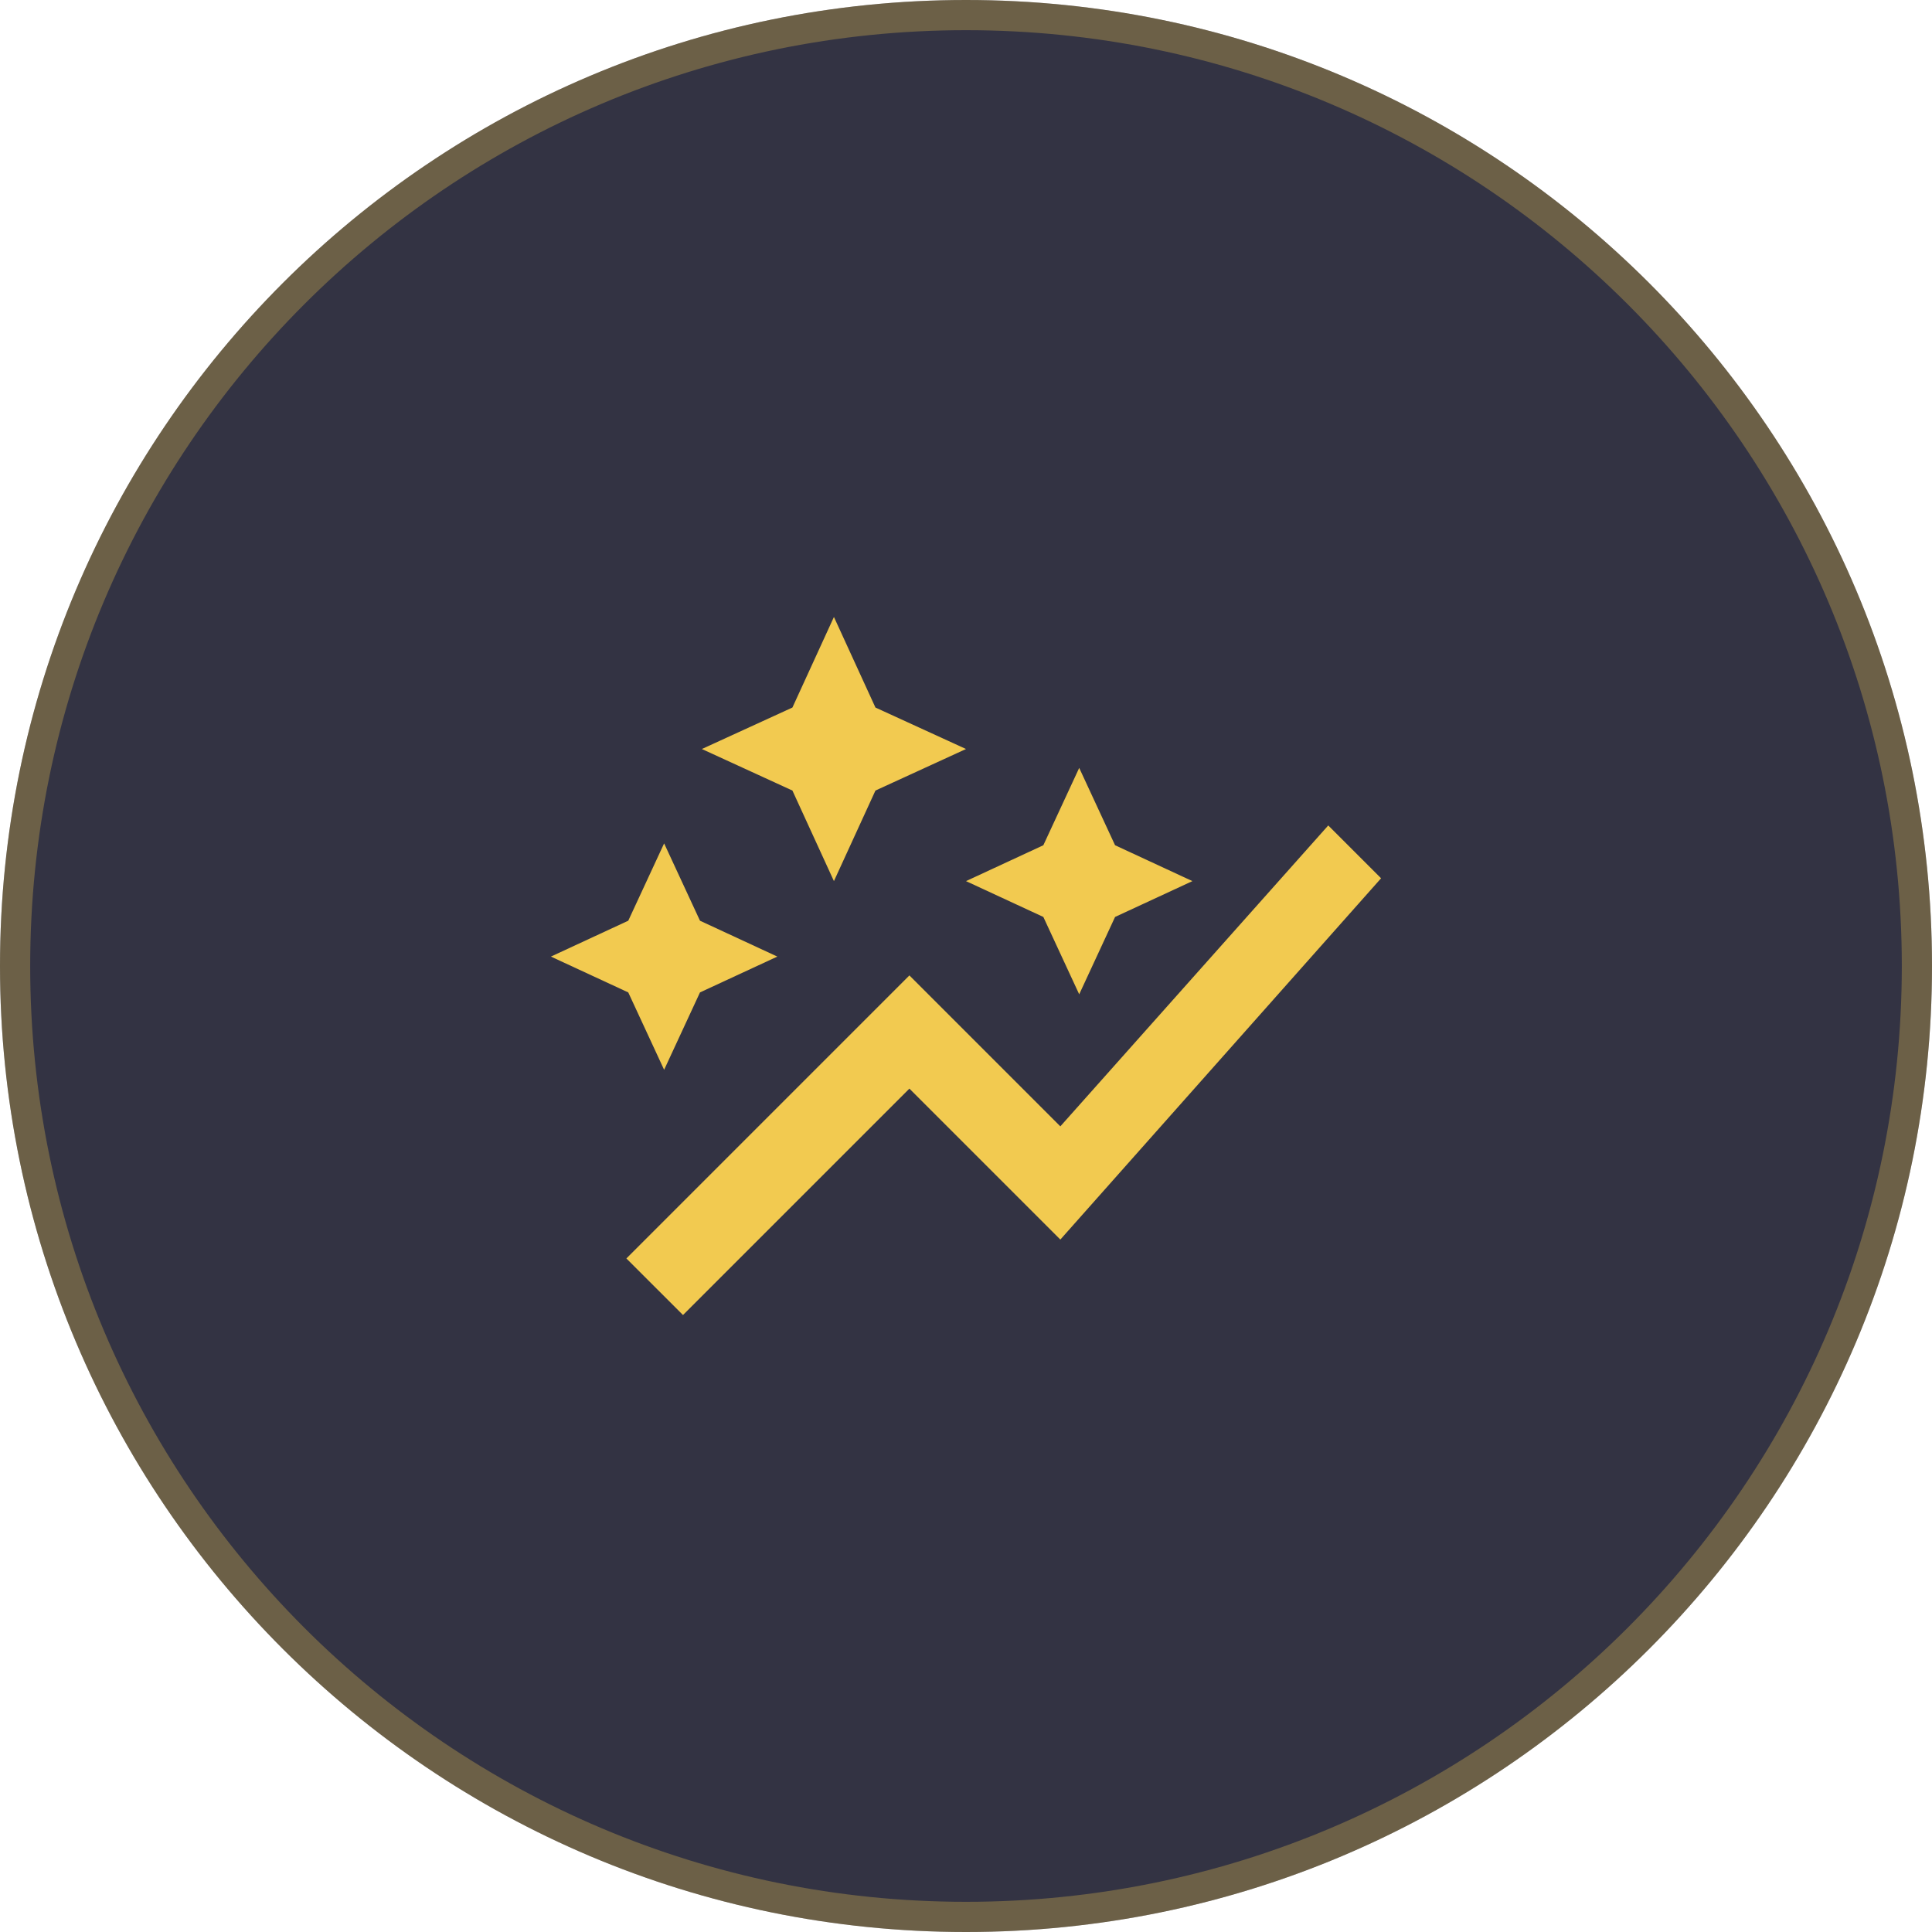
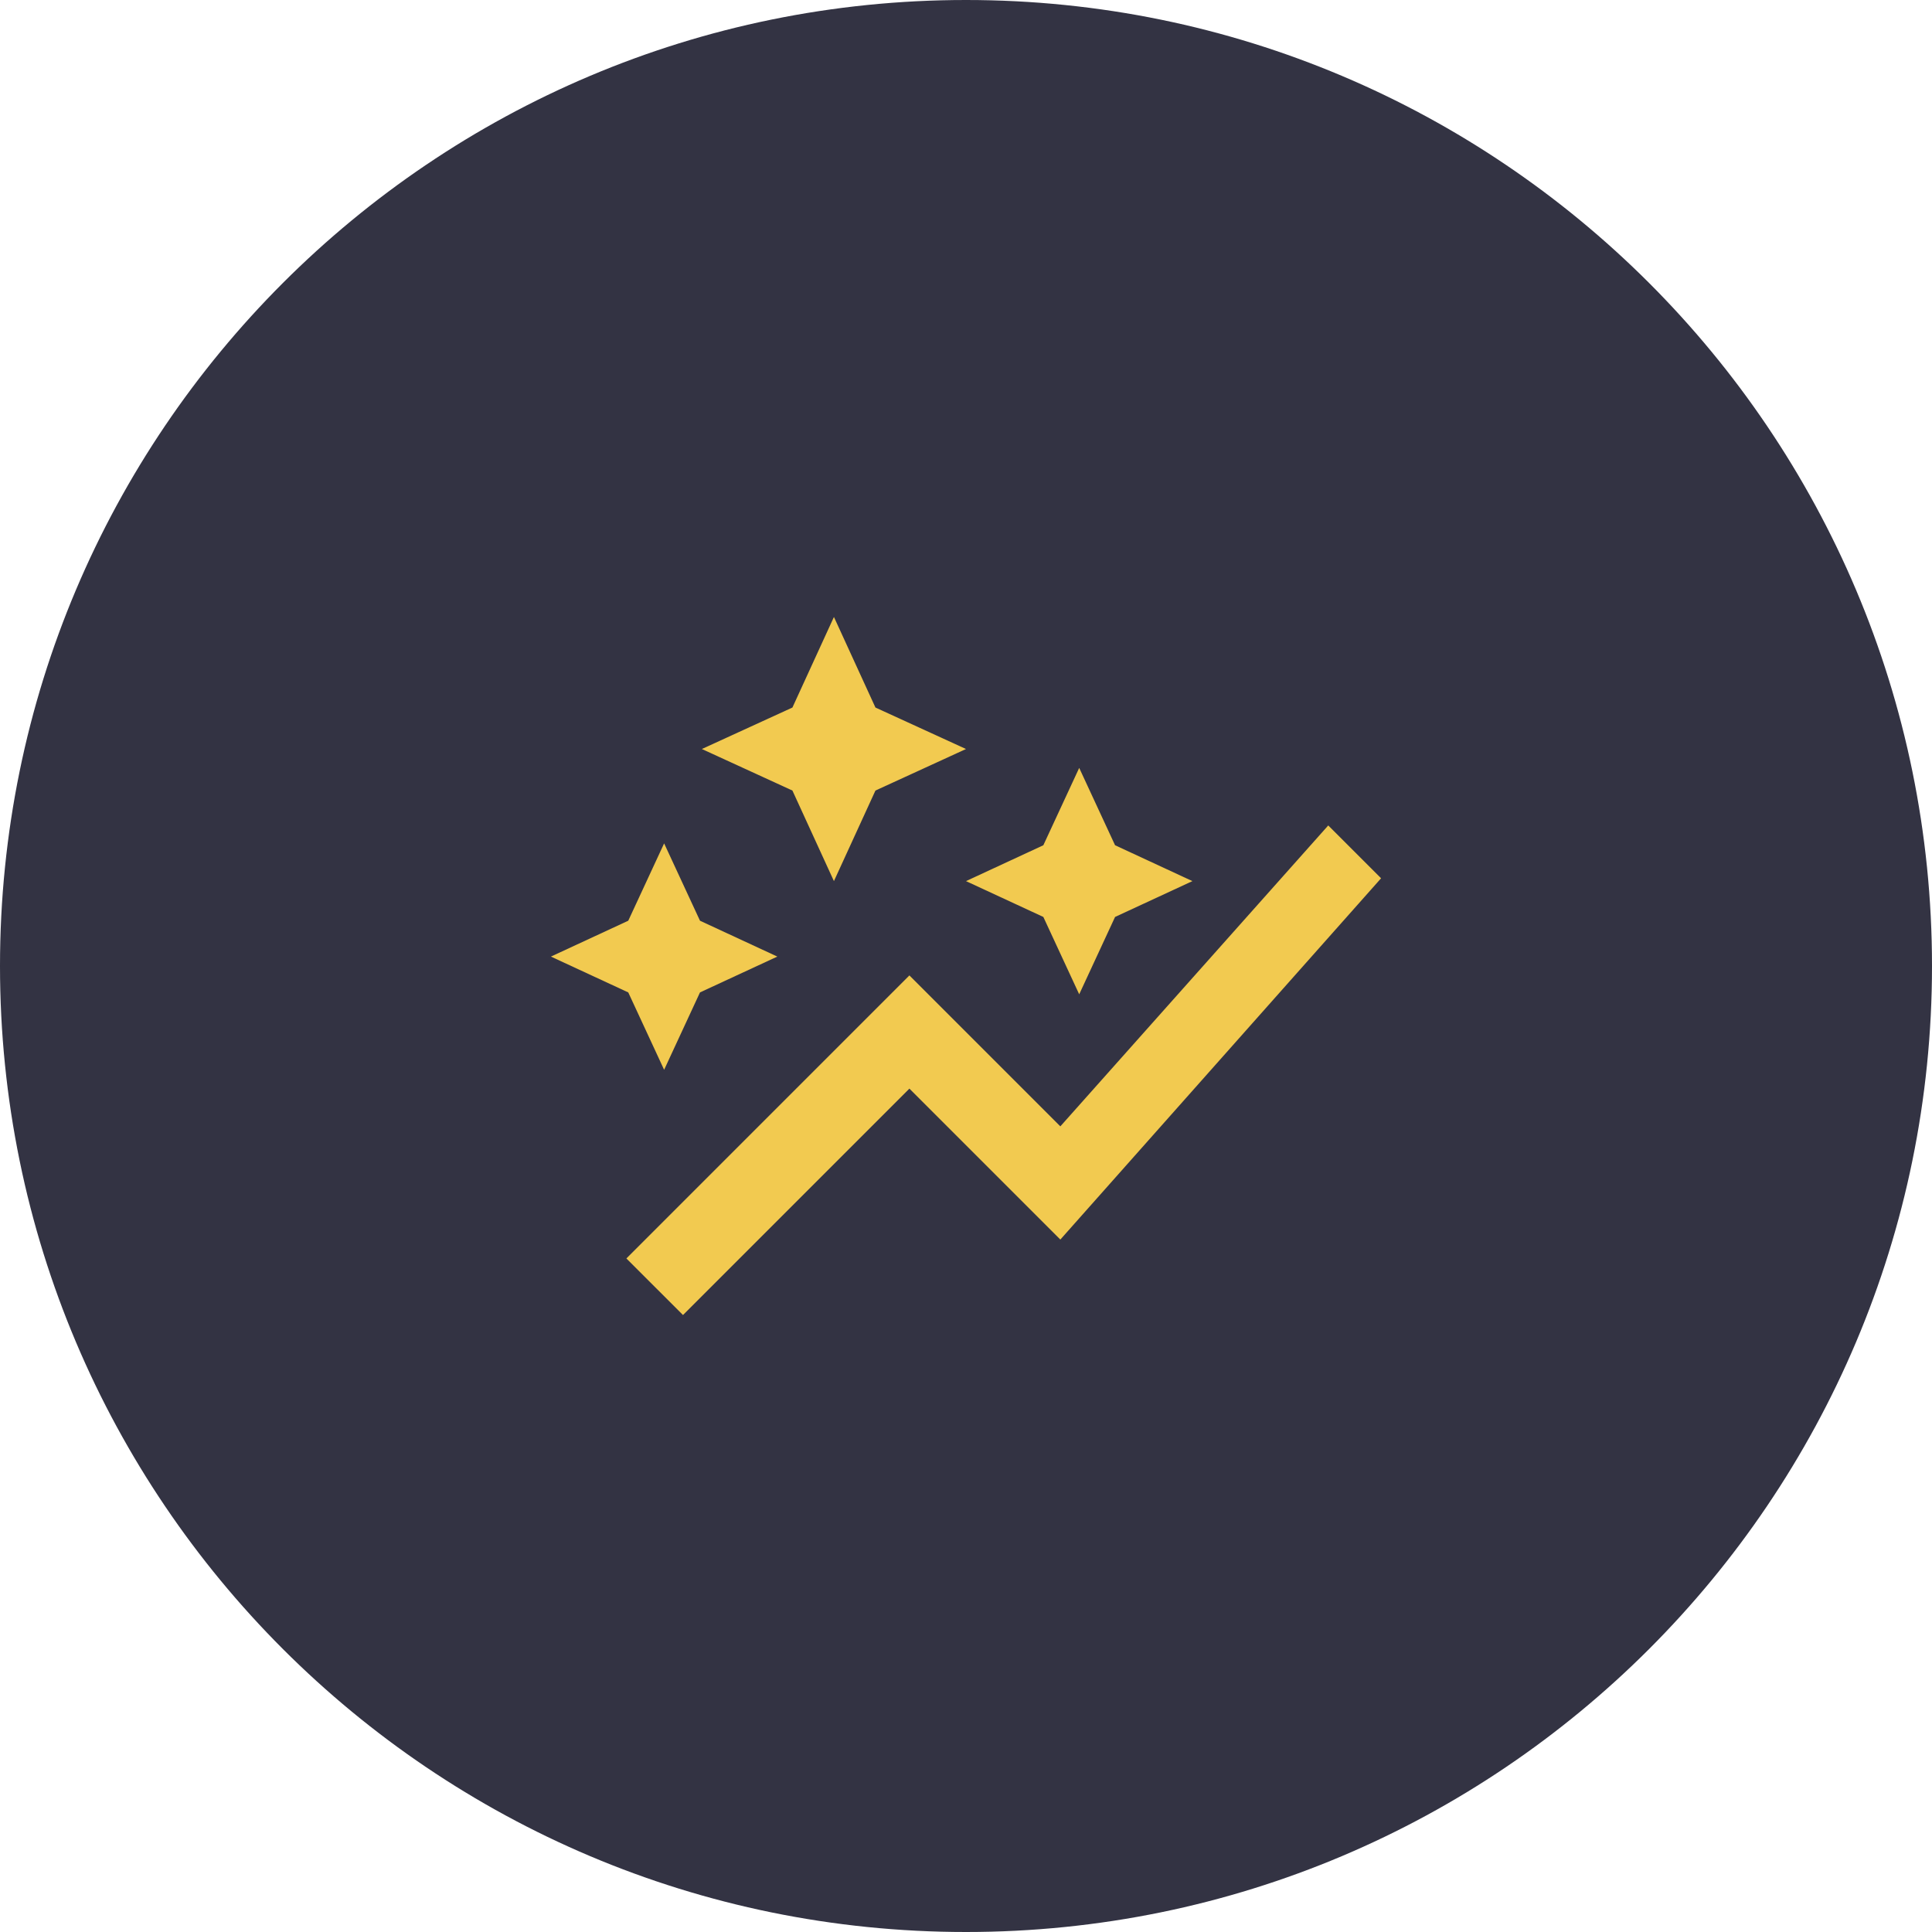
<svg xmlns="http://www.w3.org/2000/svg" width="64" height="64" viewBox="0 0 64 64" fill="none">
  <rect width="64" height="64" rx="32" fill="#333343" />
-   <rect x="0.5" y="0.5" width="63" height="63" rx="31.5" stroke="#F2CA50" stroke-opacity="0.3" />
  <path d="M27.625 29.188L26.25 26.188L23.25 24.812L26.25 23.438L27.625 20.438L29 23.438L32 24.812L29 26.188L27.625 29.188ZM35.75 32.938L34.562 30.375L32 29.188L34.562 28L35.75 25.438L36.938 28L39.5 29.188L36.938 30.375L35.75 32.938ZM22 35.438L20.812 32.875L18.25 31.688L20.812 30.5L22 27.938L23.188 30.5L25.75 31.688L23.188 32.875L22 35.438ZM22.625 43.562L20.75 41.688L30.125 32.312L35.125 37.312L44 27.344L45.75 29.094L35.125 41.062L30.125 36.062L22.625 43.562Z" fill="#F2CA50" />
</svg>
